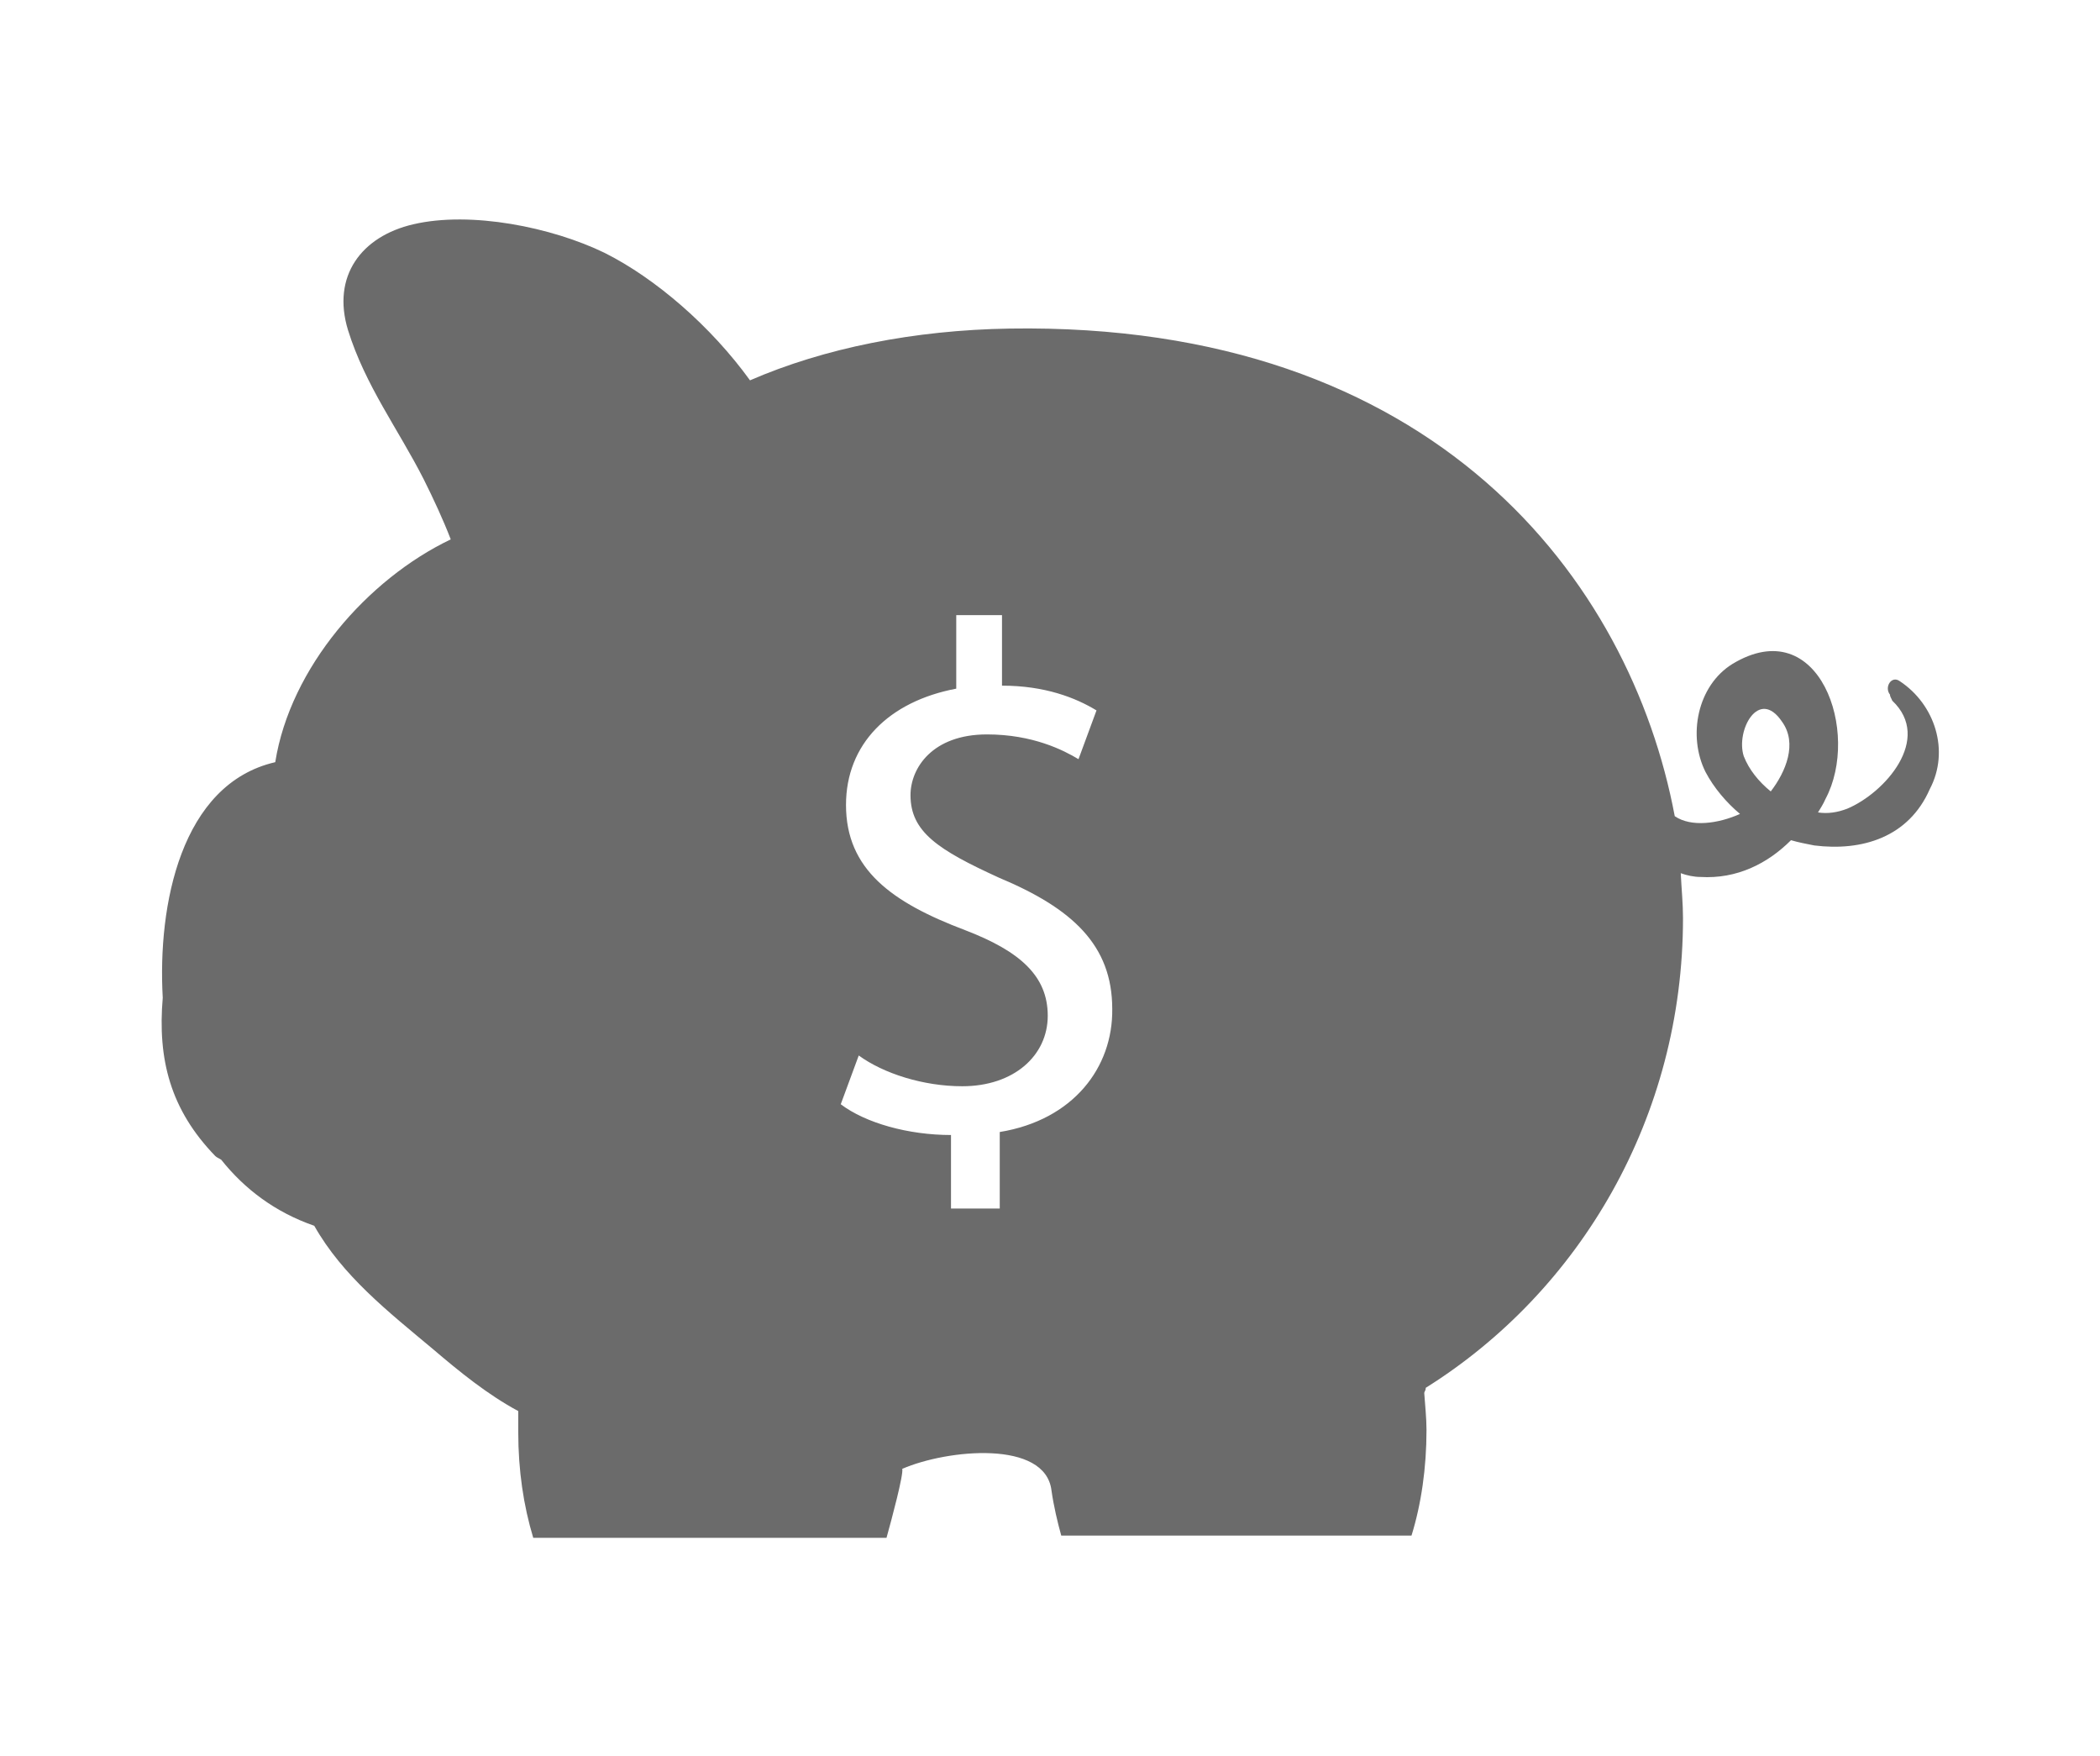
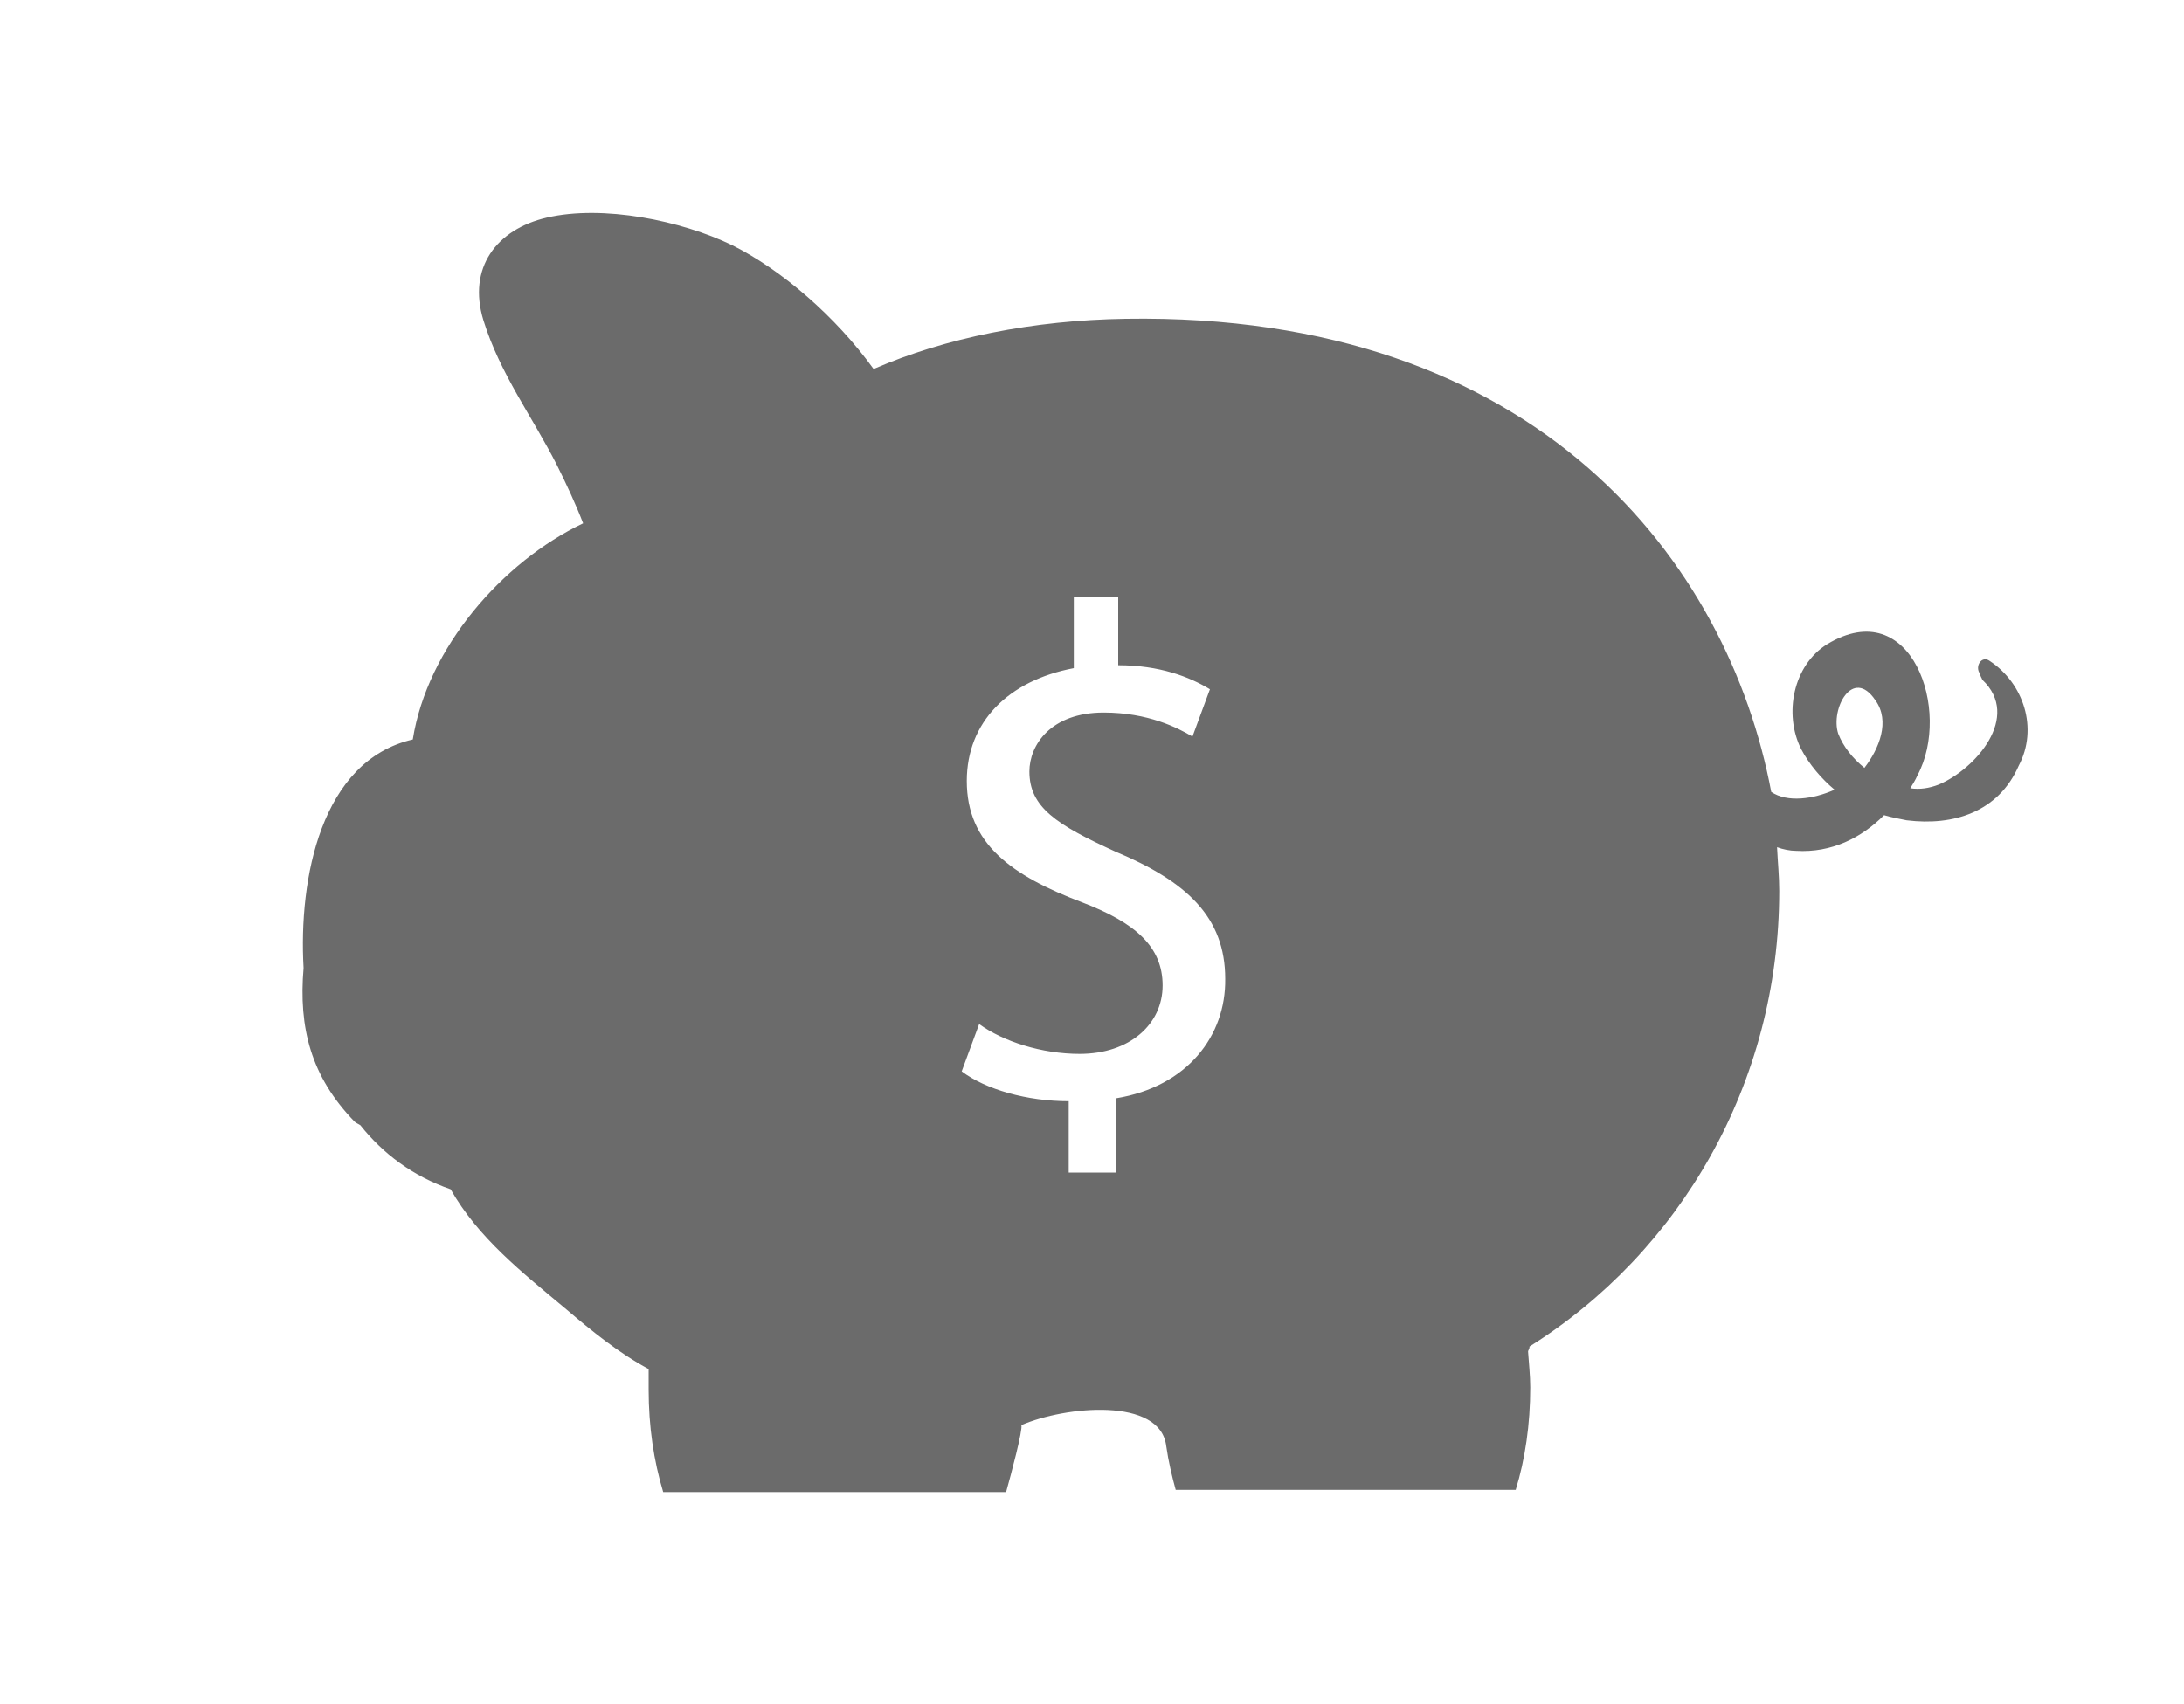
- <svg xmlns="http://www.w3.org/2000/svg" version="1.1" id="Layer_1" x="0px" y="0px" viewBox="0 0 280 234" style="enable-background:new 0 0 280 234;" xml:space="preserve">
+ <svg xmlns="http://www.w3.org/2000/svg" version="1.1" id="Layer_1" x="0px" y="0px" viewBox="-20 0 300 234" style="enable-background:new 0 0 280 234;" xml:space="preserve">
  <style type="text/css">
	.st0{fill:#6B6B6B;}
</style>
  <path class="st0" d="M253.3,90.8c-1.1-0.8-2.1,0.8-1.3,1.8c0,0.3,0.2,0.5,0.3,0.8c5.4,5.1-1,12.3-6,14.4c-1.3,0.5-2.6,0.7-3.9,0.5  c0.3-0.5,0.7-1.1,1-1.8c4.7-8.8-0.8-25-12.4-18c-4.7,2.9-6,9.6-3.6,14.4c1.1,2.1,2.8,4.1,4.6,5.6c-2.9,1.3-6.5,1.8-8.7,0.3  c-5.9-31.4-31.9-65.9-88.7-65c-12.7,0.2-24.7,2.6-34.6,6.9c-5.2-7.2-12.6-13.6-19.4-17c-7-3.4-17.8-5.6-25.5-3.8  c-6.9,1.6-10.9,6.9-8.7,14.1c2.3,7.4,6.7,13.2,10.1,19.9c1.3,2.6,2.6,5.4,3.6,8C49,77.2,38.7,89,36.7,101.6  c-12.6,2.9-15.7,19.1-15,31.4c-0.7,8.2,1,14.9,7,21.1c0.2,0.2,0.5,0.3,0.8,0.5c3.1,3.9,7.2,7,12.4,8.8c3.8,6.7,9.8,11.4,15.9,16.5  c3.4,2.9,7.2,6,11.3,8.2c0,1,0,1.8,0,2.8c0,5.1,0.7,9.8,2,14.1h47.1c0.7-2.5,2.3-8.5,2.1-9.2c6-2.6,19.1-3.9,19.9,2.9  c0.3,2.1,0.8,4.2,1.3,6h46.7c1.3-4.2,2-9,2-14.1c0-1.6-0.2-3.4-0.3-4.9c0-0.2,0.2-0.3,0.2-0.7c20.6-12.9,34.3-36.1,34.3-62.6  c0-2-0.2-3.9-0.3-6c0.8,0.3,1.8,0.5,2.6,0.5c4.9,0.3,9-1.8,12.1-4.9c1,0.3,2.1,0.5,3.1,0.7c6.4,0.8,12.6-1.1,15.4-7.5  C260,100.1,258,93.9,253.3,90.8z M133.3,150.9v10.2h-6.5v-9.8c-5.7,0-11.4-1.6-14.7-4.1l2.4-6.5c3.3,2.4,8.6,4.1,13.8,4.1  c6.9,0,11.4-4.1,11.4-9.4c0-5.3-3.7-8.6-11-11.4c-9.8-3.7-15.9-8.1-15.9-16.7c0-8.1,5.7-13.8,14.7-15.5V82h6.1v9.4  c5.7,0,9.8,1.6,12.6,3.3l-2.4,6.5c-2-1.2-6.1-3.3-12.2-3.3c-7.3,0-10.2,4.5-10.2,8.1c0,4.9,3.7,7.3,11.8,11  c9.8,4.1,15.1,9,15.1,17.5C148.4,142.3,143.1,149.3,133.3,150.9z M236.1,105.5c-1.6-1.3-2.9-2.9-3.6-4.7c-1.1-3.4,2-9.2,5.1-4.6  C239.7,99.1,238.1,102.9,236.1,105.5z" />
</svg>
